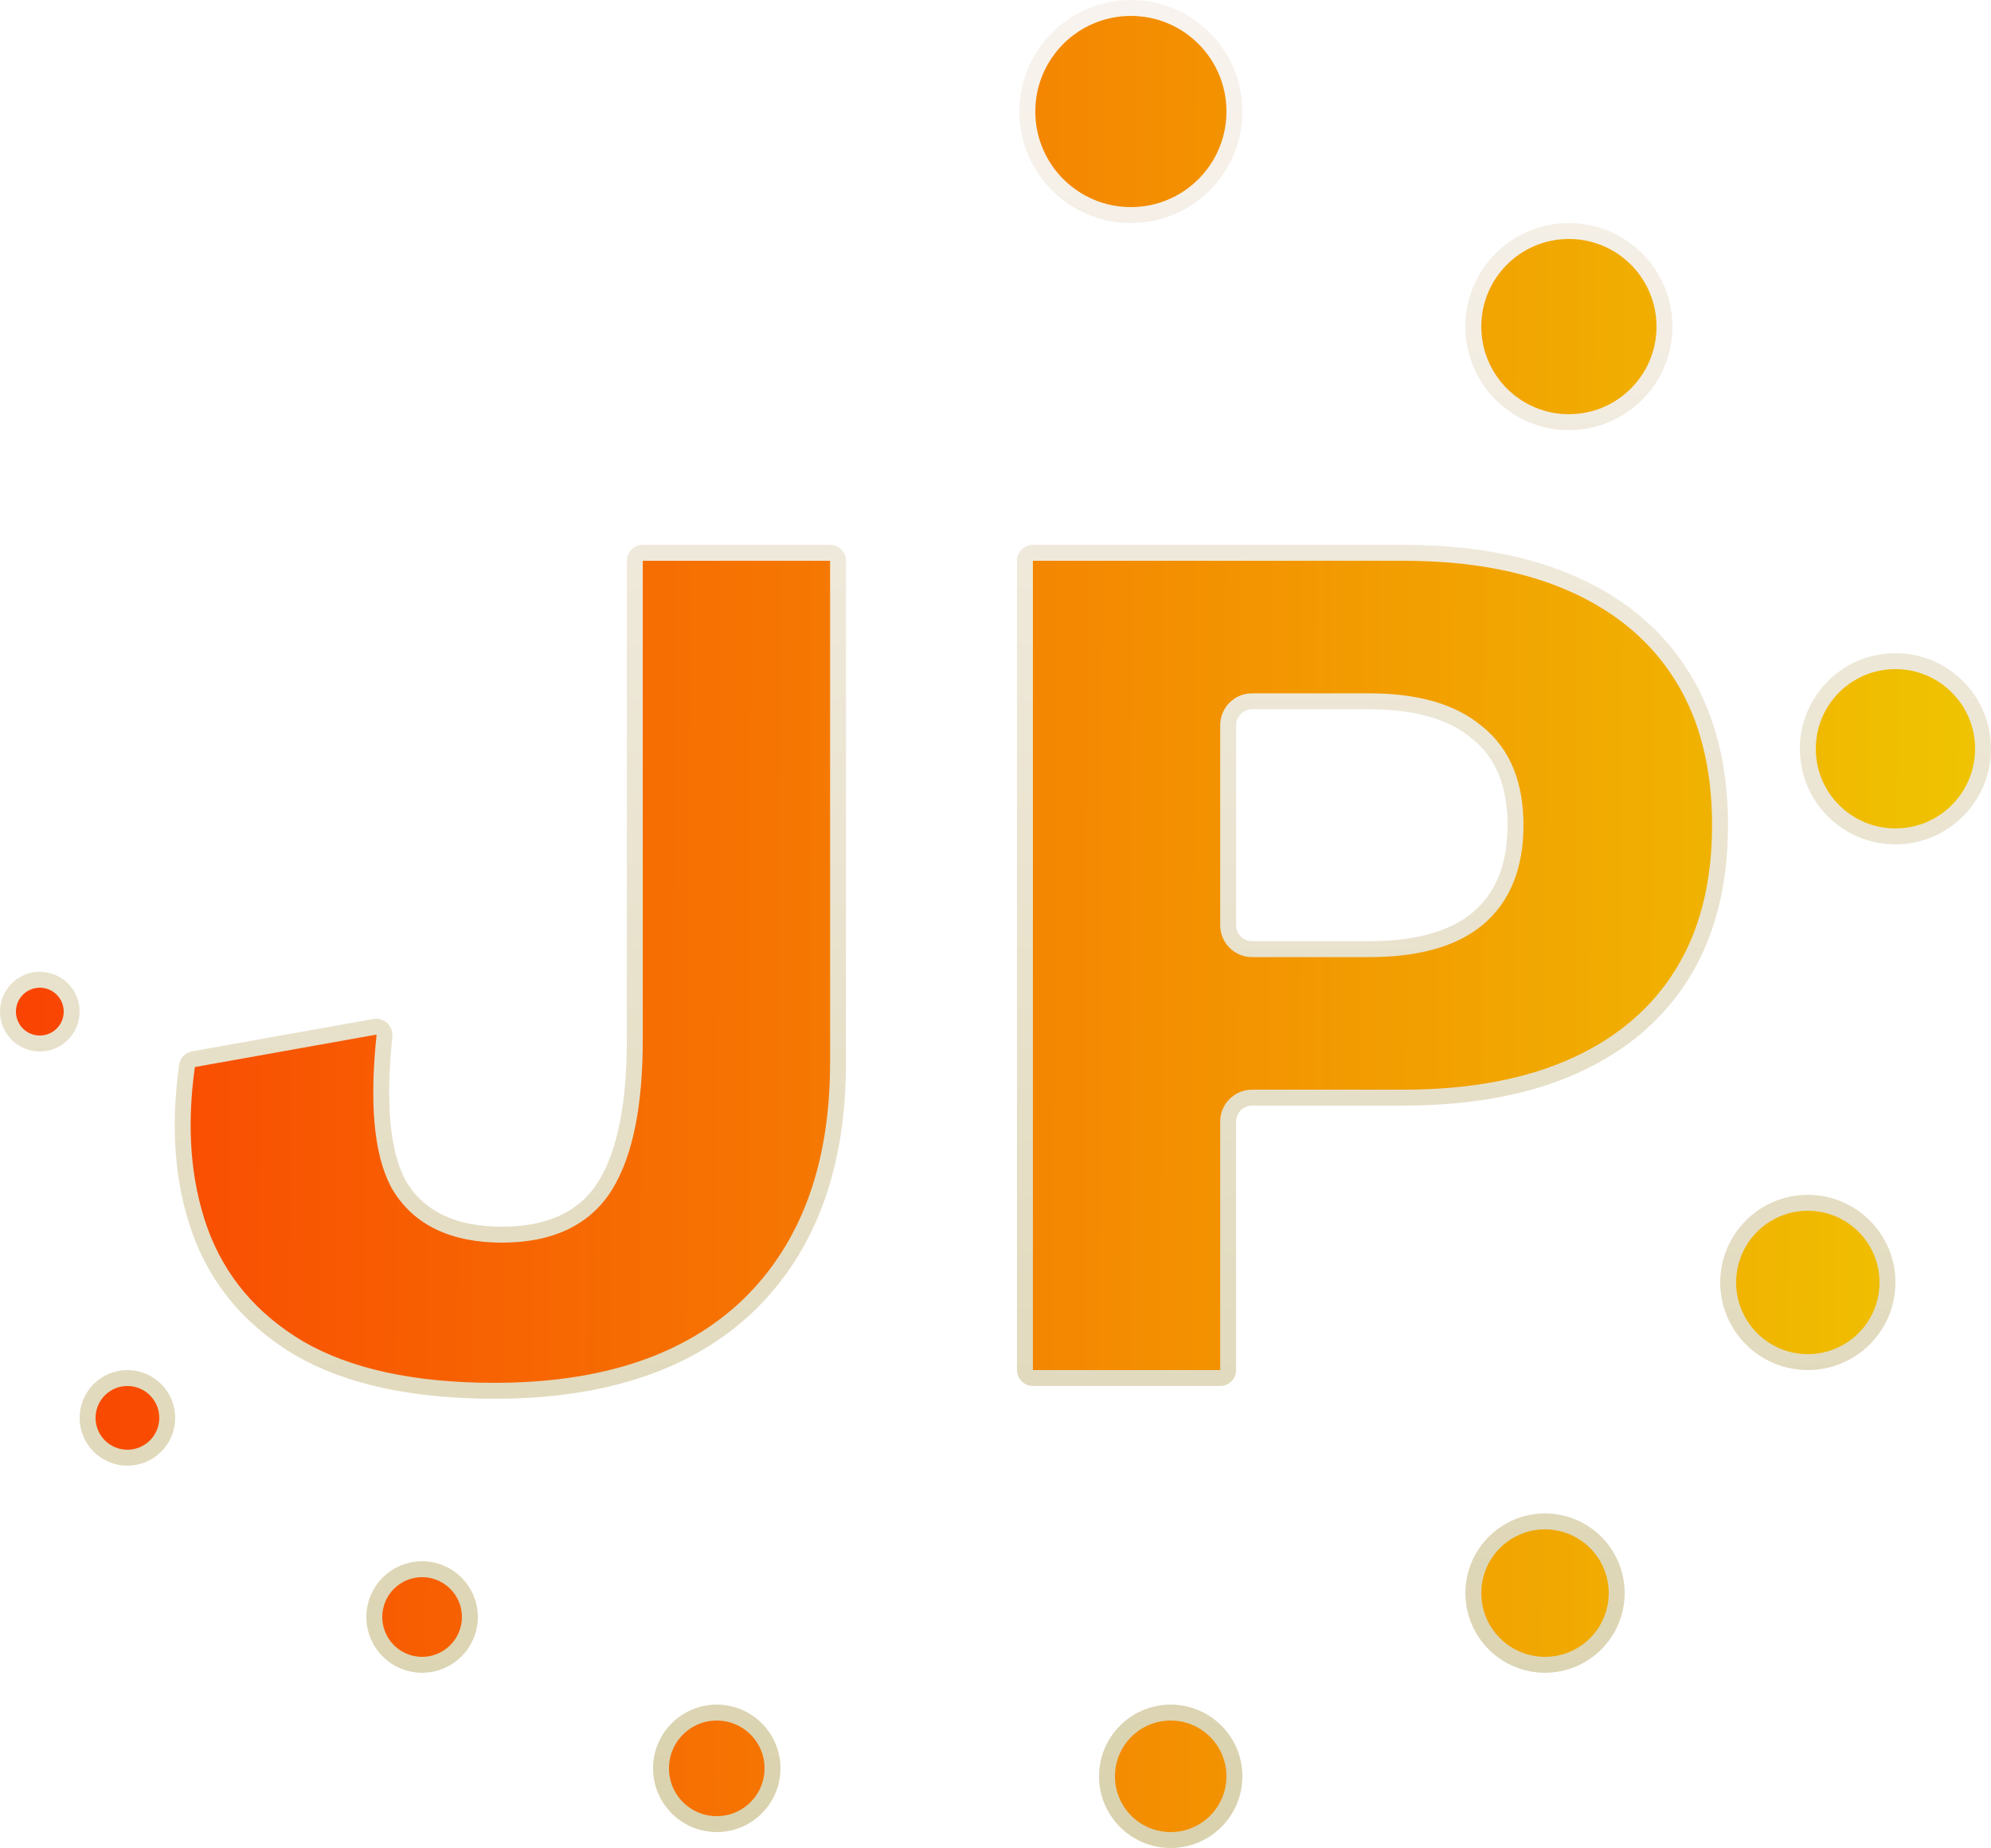
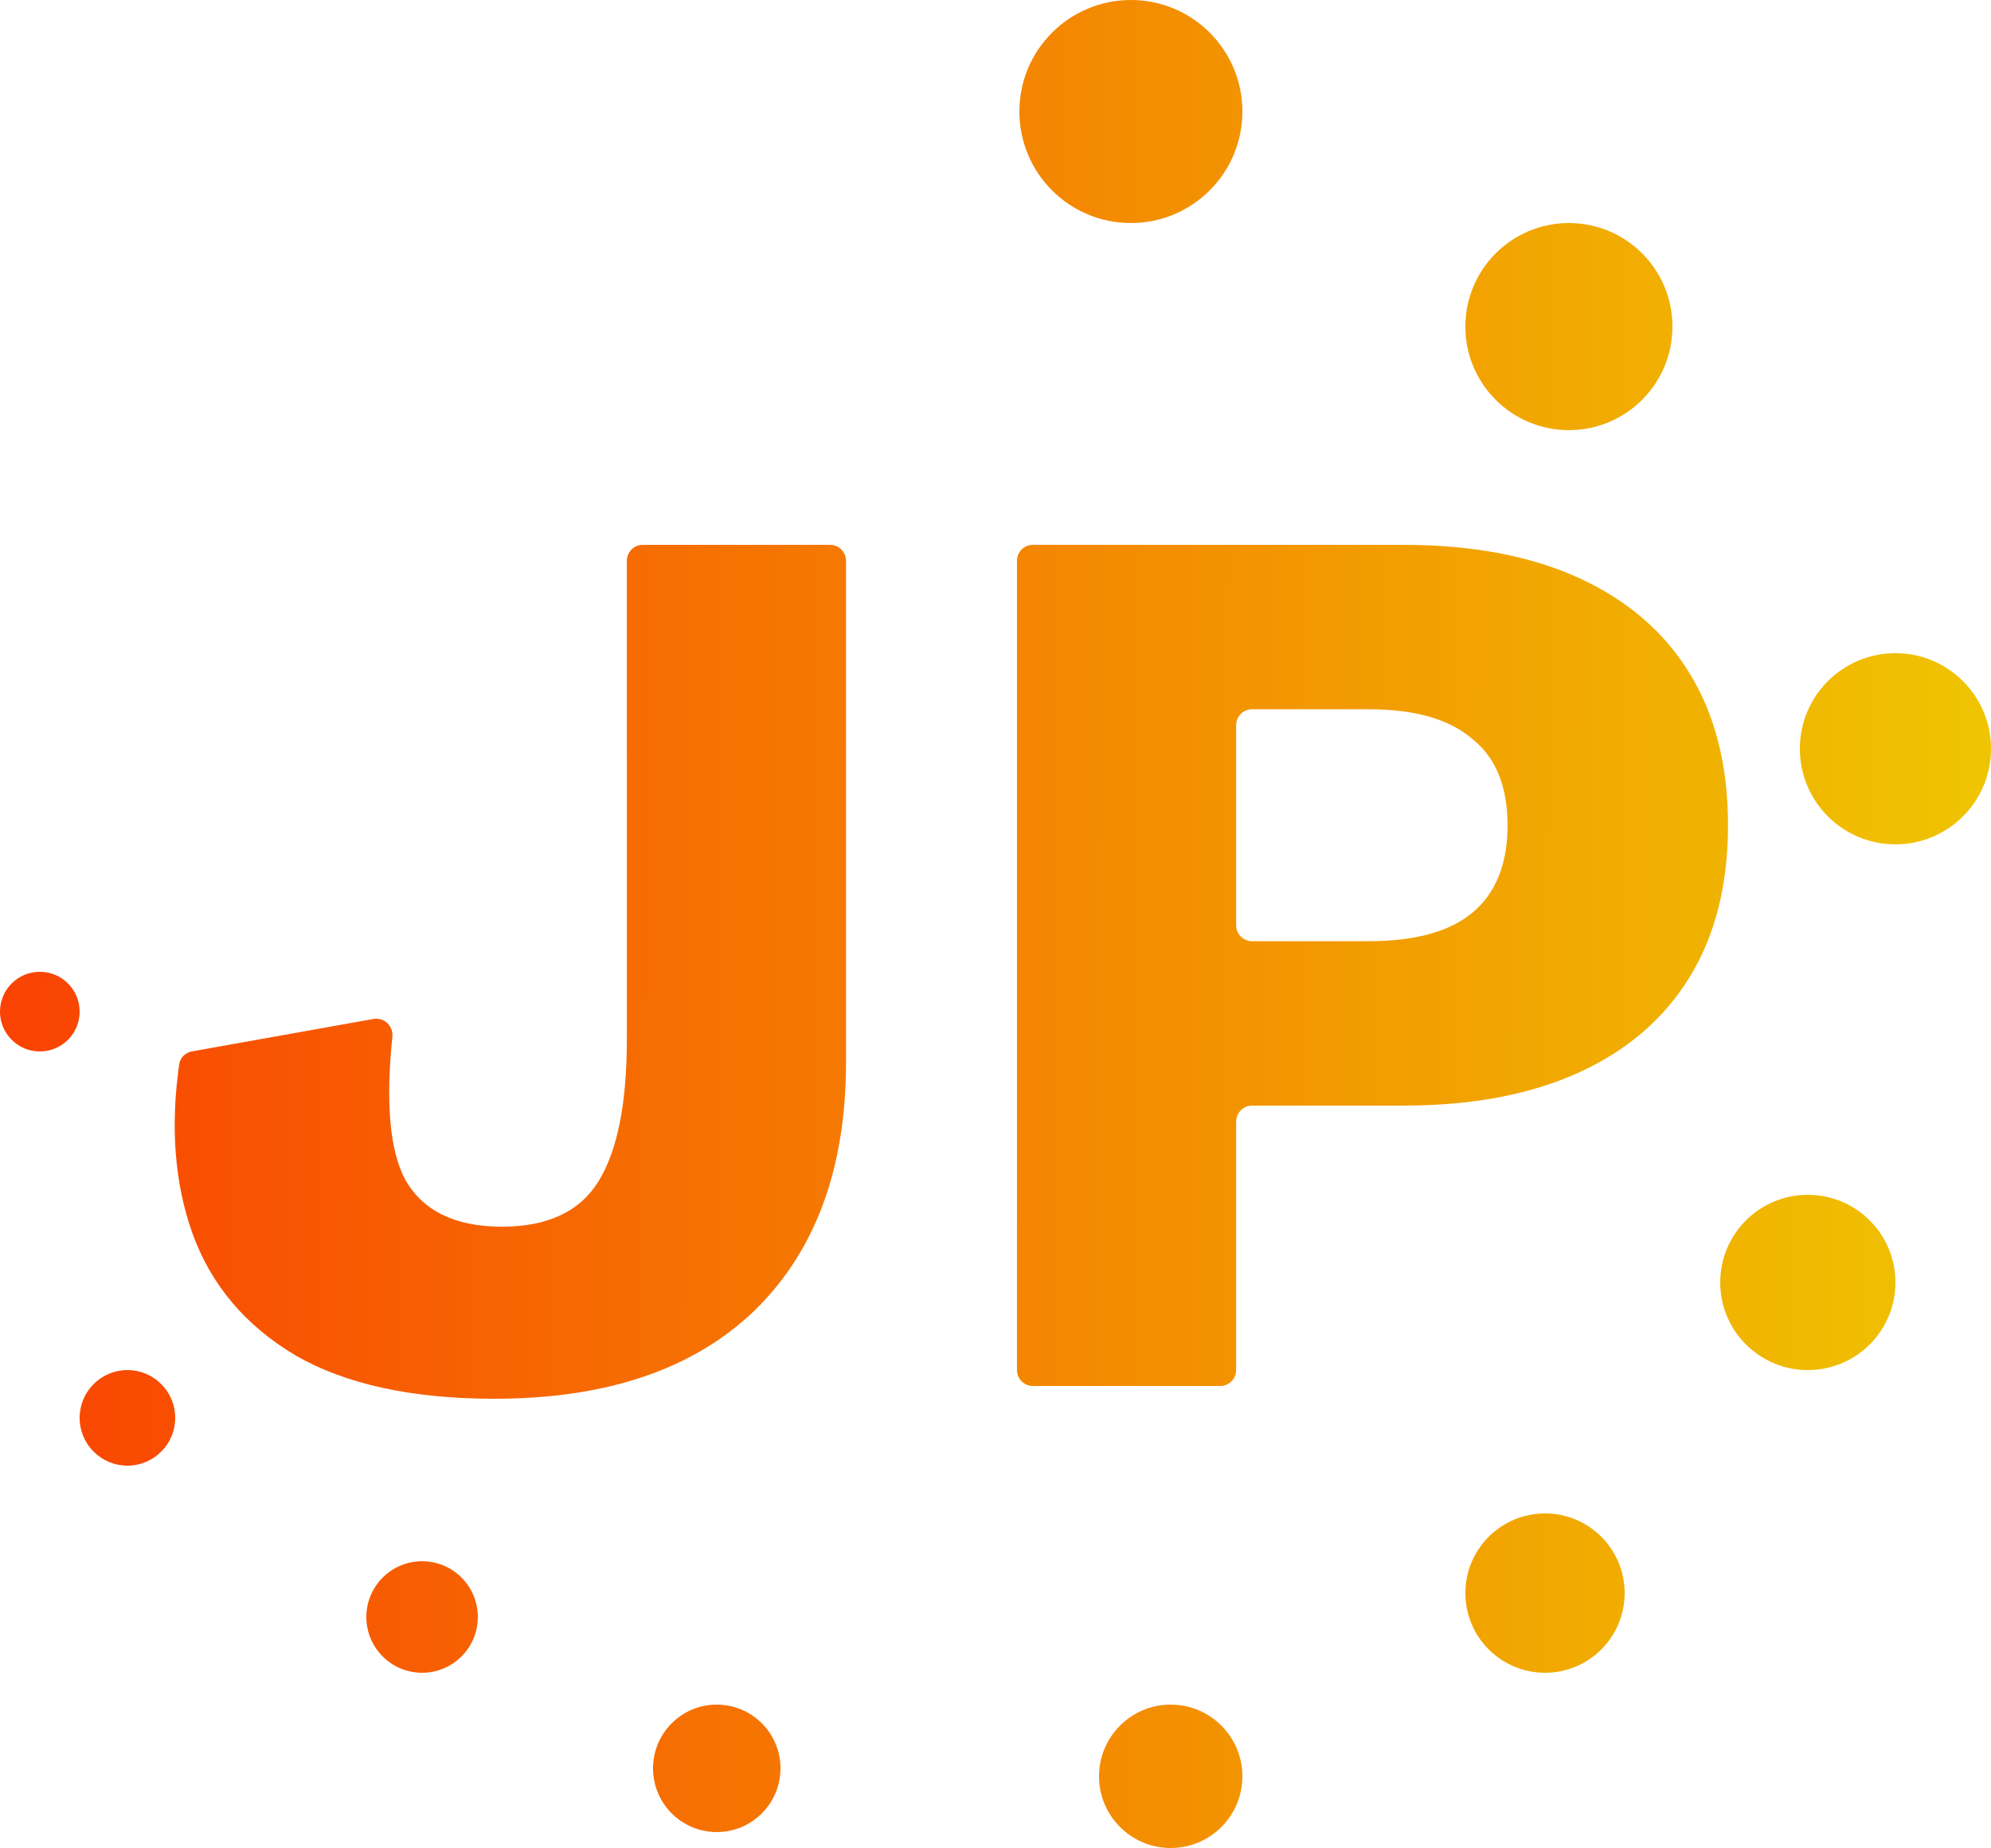
<svg xmlns="http://www.w3.org/2000/svg" width="125" height="116" viewBox="0 0 125 116" fill="none">
-   <path d="M24.992 74.273L24.996 74.28L25 74.287C26.235 76.463 28.462 77.5 31.515 77.5C34.513 77.5 36.731 76.491 38.021 74.381C39.267 72.342 39.855 69.27 39.855 65.24V35.2C39.855 34.924 40.078 34.7 40.355 34.7H52.115C52.391 34.7 52.615 34.924 52.615 35.2V66.68C52.615 73.246 50.727 78.303 47.007 81.92C43.287 85.484 37.988 87.3 31.035 87.3C25.916 87.3 21.852 86.402 18.807 84.649C15.756 82.838 13.677 80.368 12.546 77.232C11.47 74.199 11.195 70.756 11.743 66.889C11.771 66.69 11.928 66.526 12.139 66.488L23.537 64.453C23.865 64.394 24.173 64.673 24.137 65.026C23.704 69.185 23.955 72.301 24.992 74.273ZM92.724 57.708L92.725 57.706C94.364 56.36 95.148 54.359 95.148 51.8C95.148 49.246 94.367 47.268 92.725 45.973C91.157 44.642 88.862 44.02 85.928 44.02H78.608C77.779 44.02 77.108 44.692 77.108 45.52V58.08C77.108 58.908 77.779 59.58 78.608 59.58H85.928C88.863 59.58 91.157 58.984 92.724 57.708ZM88.088 34.7C92.356 34.7 95.962 35.385 98.92 36.735C101.878 38.084 104.118 40.02 105.661 42.541C107.204 45.06 107.988 48.139 107.988 51.8C107.988 55.461 107.204 58.54 105.661 61.059C104.118 63.58 101.878 65.516 98.92 66.865C95.962 68.215 92.356 68.9 88.088 68.9H78.608C77.779 68.9 77.108 69.572 77.108 70.4V86C77.108 86.276 76.884 86.5 76.608 86.5H64.848C64.572 86.5 64.348 86.276 64.348 86V35.2C64.348 34.924 64.572 34.7 64.848 34.7H88.088ZM4.5 63.5C4.5 64.605 3.605 65.5 2.5 65.5C1.395 65.5 0.5 64.605 0.5 63.5C0.5 62.395 1.395 61.5 2.5 61.5C3.605 61.5 4.5 62.395 4.5 63.5ZM10.5 89C10.5 90.381 9.381 91.5 8 91.5C6.619 91.5 5.5 90.381 5.5 89C5.5 87.619 6.619 86.5 8 86.5C9.381 86.5 10.5 87.619 10.5 89ZM29.5 101.5C29.5 103.157 28.157 104.5 26.5 104.5C24.843 104.5 23.5 103.157 23.5 101.5C23.5 99.843 24.843 98.5 26.5 98.5C28.157 98.5 29.5 99.843 29.5 101.5ZM48.5 111C48.5 112.933 46.933 114.5 45 114.5C43.067 114.5 41.5 112.933 41.5 111C41.5 109.067 43.067 107.5 45 107.5C46.933 107.5 48.5 109.067 48.5 111ZM77.5 111.5C77.5 113.709 75.709 115.5 73.5 115.5C71.291 115.5 69.5 113.709 69.5 111.5C69.5 109.291 71.291 107.5 73.5 107.5C75.709 107.5 77.5 109.291 77.5 111.5ZM101.5 100C101.5 102.485 99.485 104.5 97 104.5C94.515 104.5 92.5 102.485 92.5 100C92.5 97.515 94.515 95.5 97 95.5C99.485 95.5 101.5 97.515 101.5 100ZM118.5 80.5C118.5 83.261 116.261 85.5 113.5 85.5C110.739 85.5 108.5 83.261 108.5 80.5C108.5 77.739 110.739 75.5 113.5 75.5C116.261 75.5 118.5 77.739 118.5 80.5ZM124.5 47C124.5 50.038 122.038 52.5 119 52.5C115.962 52.5 113.5 50.038 113.5 47C113.5 43.962 115.962 41.5 119 41.5C122.038 41.5 124.5 43.962 124.5 47ZM104.5 20.5C104.5 23.814 101.814 26.5 98.5 26.5C95.186 26.5 92.5 23.814 92.5 20.5C92.5 17.186 95.186 14.5 98.5 14.5C101.814 14.5 104.5 17.186 104.5 20.5ZM77.5 7C77.5 10.59 74.59 13.5 71 13.5C67.41 13.5 64.5 10.59 64.5 7C64.5 3.41 67.41 0.5 71 0.5C74.59 0.5 77.5 3.41 77.5 7Z" fill="url(#paint0_linear_27_27)" stroke="url(#paint1_linear_27_27)" />
+   <path d="M52.115 34.2C52.667 34.2 53.115 34.648 53.115 35.2V66.68C53.115 73.347 51.195 78.547 47.355 82.28C43.515 85.96 38.075 87.8 31.035 87.8C25.861 87.8 21.701 86.893 18.555 85.08C15.408 83.213 13.248 80.653 12.075 77.4C10.967 74.277 10.691 70.751 11.248 66.819C11.307 66.4 11.634 66.07 12.051 65.996L23.449 63.96C24.115 63.841 24.704 64.405 24.634 65.078C24.203 69.221 24.47 72.208 25.435 74.04C26.555 76.013 28.581 77 31.515 77C34.395 77 36.421 76.04 37.595 74.12C38.768 72.2 39.355 69.24 39.355 65.24V35.2C39.355 34.648 39.802 34.2 40.355 34.2H52.115Z" fill="url(#paint0_linear_27_27)" />
+   <path d="M88.088 34.2C92.408 34.2 96.088 34.893 99.128 36.28C102.168 37.667 104.488 39.667 106.088 42.28C107.688 44.893 108.488 48.067 108.488 51.8C108.488 55.533 107.688 58.707 106.088 61.32C104.488 63.933 102.168 65.933 99.128 67.32C96.088 68.707 92.408 69.4 88.088 69.4H78.608C78.055 69.4 77.608 69.848 77.608 70.4V86C77.608 86.552 77.16 87 76.608 87H64.848C64.296 87 63.848 86.552 63.848 86V35.2C63.848 34.648 64.296 34.2 64.848 34.2H88.088ZM85.928 59.08C88.808 59.08 90.968 58.493 92.408 57.32C93.901 56.093 94.648 54.253 94.648 51.8C94.648 49.347 93.901 47.533 92.408 46.36C90.968 45.133 88.808 44.52 85.928 44.52H78.608C78.055 44.52 77.608 44.968 77.608 45.52V58.08C77.608 58.632 78.055 59.08 78.608 59.08H85.928Z" fill="url(#paint1_linear_27_27)" />
+   <path d="M5 63.5C5 64.881 3.881 66 2.5 66C1.119 66 0 64.881 0 63.5C0 62.119 1.119 61 2.5 61C3.881 61 5 62.119 5 63.5Z" fill="url(#paint2_linear_27_27)" />
+   <path d="M11 89C11 90.657 9.657 92 8 92C6.343 92 5 90.657 5 89C5 87.343 6.343 86 8 86C9.657 86 11 87.343 11 89Z" fill="url(#paint3_linear_27_27)" />
+   <path d="M30 101.5C30 103.433 28.433 105 26.5 105C24.567 105 23 103.433 23 101.5C23 99.567 24.567 98 26.5 98C28.433 98 30 99.567 30 101.5Z" fill="url(#paint4_linear_27_27)" />
+   <path d="M49 111C49 113.209 47.209 115 45 115C42.791 115 41 113.209 41 111C41 108.791 42.791 107 45 107C47.209 107 49 108.791 49 111Z" fill="url(#paint5_linear_27_27)" />
+   <path d="M78 111.5C78 113.985 75.985 116 73.5 116C71.015 116 69 113.985 69 111.5C69 109.015 71.015 107 73.5 107C75.985 107 78 109.015 78 111.5Z" fill="url(#paint6_linear_27_27)" />
+   <path d="M102 100C102 102.761 99.761 105 97 105C94.239 105 92 102.761 92 100C92 97.239 94.239 95 97 95C99.761 95 102 97.239 102 100Z" fill="url(#paint7_linear_27_27)" />
+   <path d="M119 80.5C119 83.538 116.538 86 113.5 86C110.462 86 108 83.538 108 80.5C108 77.462 110.462 75 113.5 75C116.538 75 119 77.462 119 80.5Z" fill="url(#paint8_linear_27_27)" />
+   <path d="M125 47C125 50.314 122.314 53 119 53C115.686 53 113 50.314 113 47C113 43.686 115.686 41 119 41C122.314 41 125 43.686 125 47Z" fill="url(#paint9_linear_27_27)" />
+   <path d="M105 20.5C105 24.09 102.09 27 98.5 27C94.91 27 92 24.09 92 20.5C92 16.91 94.91 14 98.5 14C102.09 14 105 16.91 105 20.5Z" fill="url(#paint10_linear_27_27)" />
+   <path d="M78 7C78 10.866 74.866 14 71 14C67.134 14 64 10.866 64 7C64 3.134 67.134 0 71 0C74.866 0 78 3.134 78 7Z" fill="url(#paint11_linear_27_27)" />
  <defs>
    <linearGradient id="paint0_linear_27_27" x1="-61" y1="64" x2="181" y2="65" gradientUnits="userSpaceOnUse">
      <stop stop-color="#FF0303" />
      <stop offset="1" stop-color="#EAFF00" />
    </linearGradient>
-     <linearGradient id="paint1_linear_27_27" x1="62" y1="-17" x2="62" y2="136" gradientUnits="userSpaceOnUse">
-       <stop stop-color="#FDF8F8" />
-       <stop offset="1" stop-color="#D4CCA2" />
+     <linearGradient id="paint1_linear_27_27" x1="-61" y1="64" x2="181" y2="65" gradientUnits="userSpaceOnUse">
+       <stop stop-color="#FF0303" />
+       <stop offset="1" stop-color="#EAFF00" />
+     </linearGradient>
+     <linearGradient id="paint2_linear_27_27" x1="-61" y1="64" x2="181" y2="65" gradientUnits="userSpaceOnUse">
+       <stop stop-color="#FF0303" />
+       <stop offset="1" stop-color="#EAFF00" />
+     </linearGradient>
+     <linearGradient id="paint3_linear_27_27" x1="-61" y1="64" x2="181" y2="65" gradientUnits="userSpaceOnUse">
+       <stop stop-color="#FF0303" />
+       <stop offset="1" stop-color="#EAFF00" />
+     </linearGradient>
+     <linearGradient id="paint4_linear_27_27" x1="-61" y1="64" x2="181" y2="65" gradientUnits="userSpaceOnUse">
+       <stop stop-color="#FF0303" />
+       <stop offset="1" stop-color="#EAFF00" />
+     </linearGradient>
+     <linearGradient id="paint5_linear_27_27" x1="-61" y1="64" x2="181" y2="65" gradientUnits="userSpaceOnUse">
+       <stop stop-color="#FF0303" />
+       <stop offset="1" stop-color="#EAFF00" />
+     </linearGradient>
+     <linearGradient id="paint6_linear_27_27" x1="-61" y1="64" x2="181" y2="65" gradientUnits="userSpaceOnUse">
+       <stop stop-color="#FF0303" />
+       <stop offset="1" stop-color="#EAFF00" />
+     </linearGradient>
+     <linearGradient id="paint7_linear_27_27" x1="-61" y1="64" x2="181" y2="65" gradientUnits="userSpaceOnUse">
+       <stop stop-color="#FF0303" />
+       <stop offset="1" stop-color="#EAFF00" />
+     </linearGradient>
+     <linearGradient id="paint8_linear_27_27" x1="-61" y1="64" x2="181" y2="65" gradientUnits="userSpaceOnUse">
+       <stop stop-color="#FF0303" />
+       <stop offset="1" stop-color="#EAFF00" />
+     </linearGradient>
+     <linearGradient id="paint9_linear_27_27" x1="-61" y1="64" x2="181" y2="65" gradientUnits="userSpaceOnUse">
+       <stop stop-color="#FF0303" />
+       <stop offset="1" stop-color="#EAFF00" />
+     </linearGradient>
+     <linearGradient id="paint10_linear_27_27" x1="-61" y1="64" x2="181" y2="65" gradientUnits="userSpaceOnUse">
+       <stop stop-color="#FF0303" />
+       <stop offset="1" stop-color="#EAFF00" />
+     </linearGradient>
+     <linearGradient id="paint11_linear_27_27" x1="-61" y1="64" x2="181" y2="65" gradientUnits="userSpaceOnUse">
+       <stop stop-color="#FF0303" />
+       <stop offset="1" stop-color="#EAFF00" />
    </linearGradient>
  </defs>
</svg>
